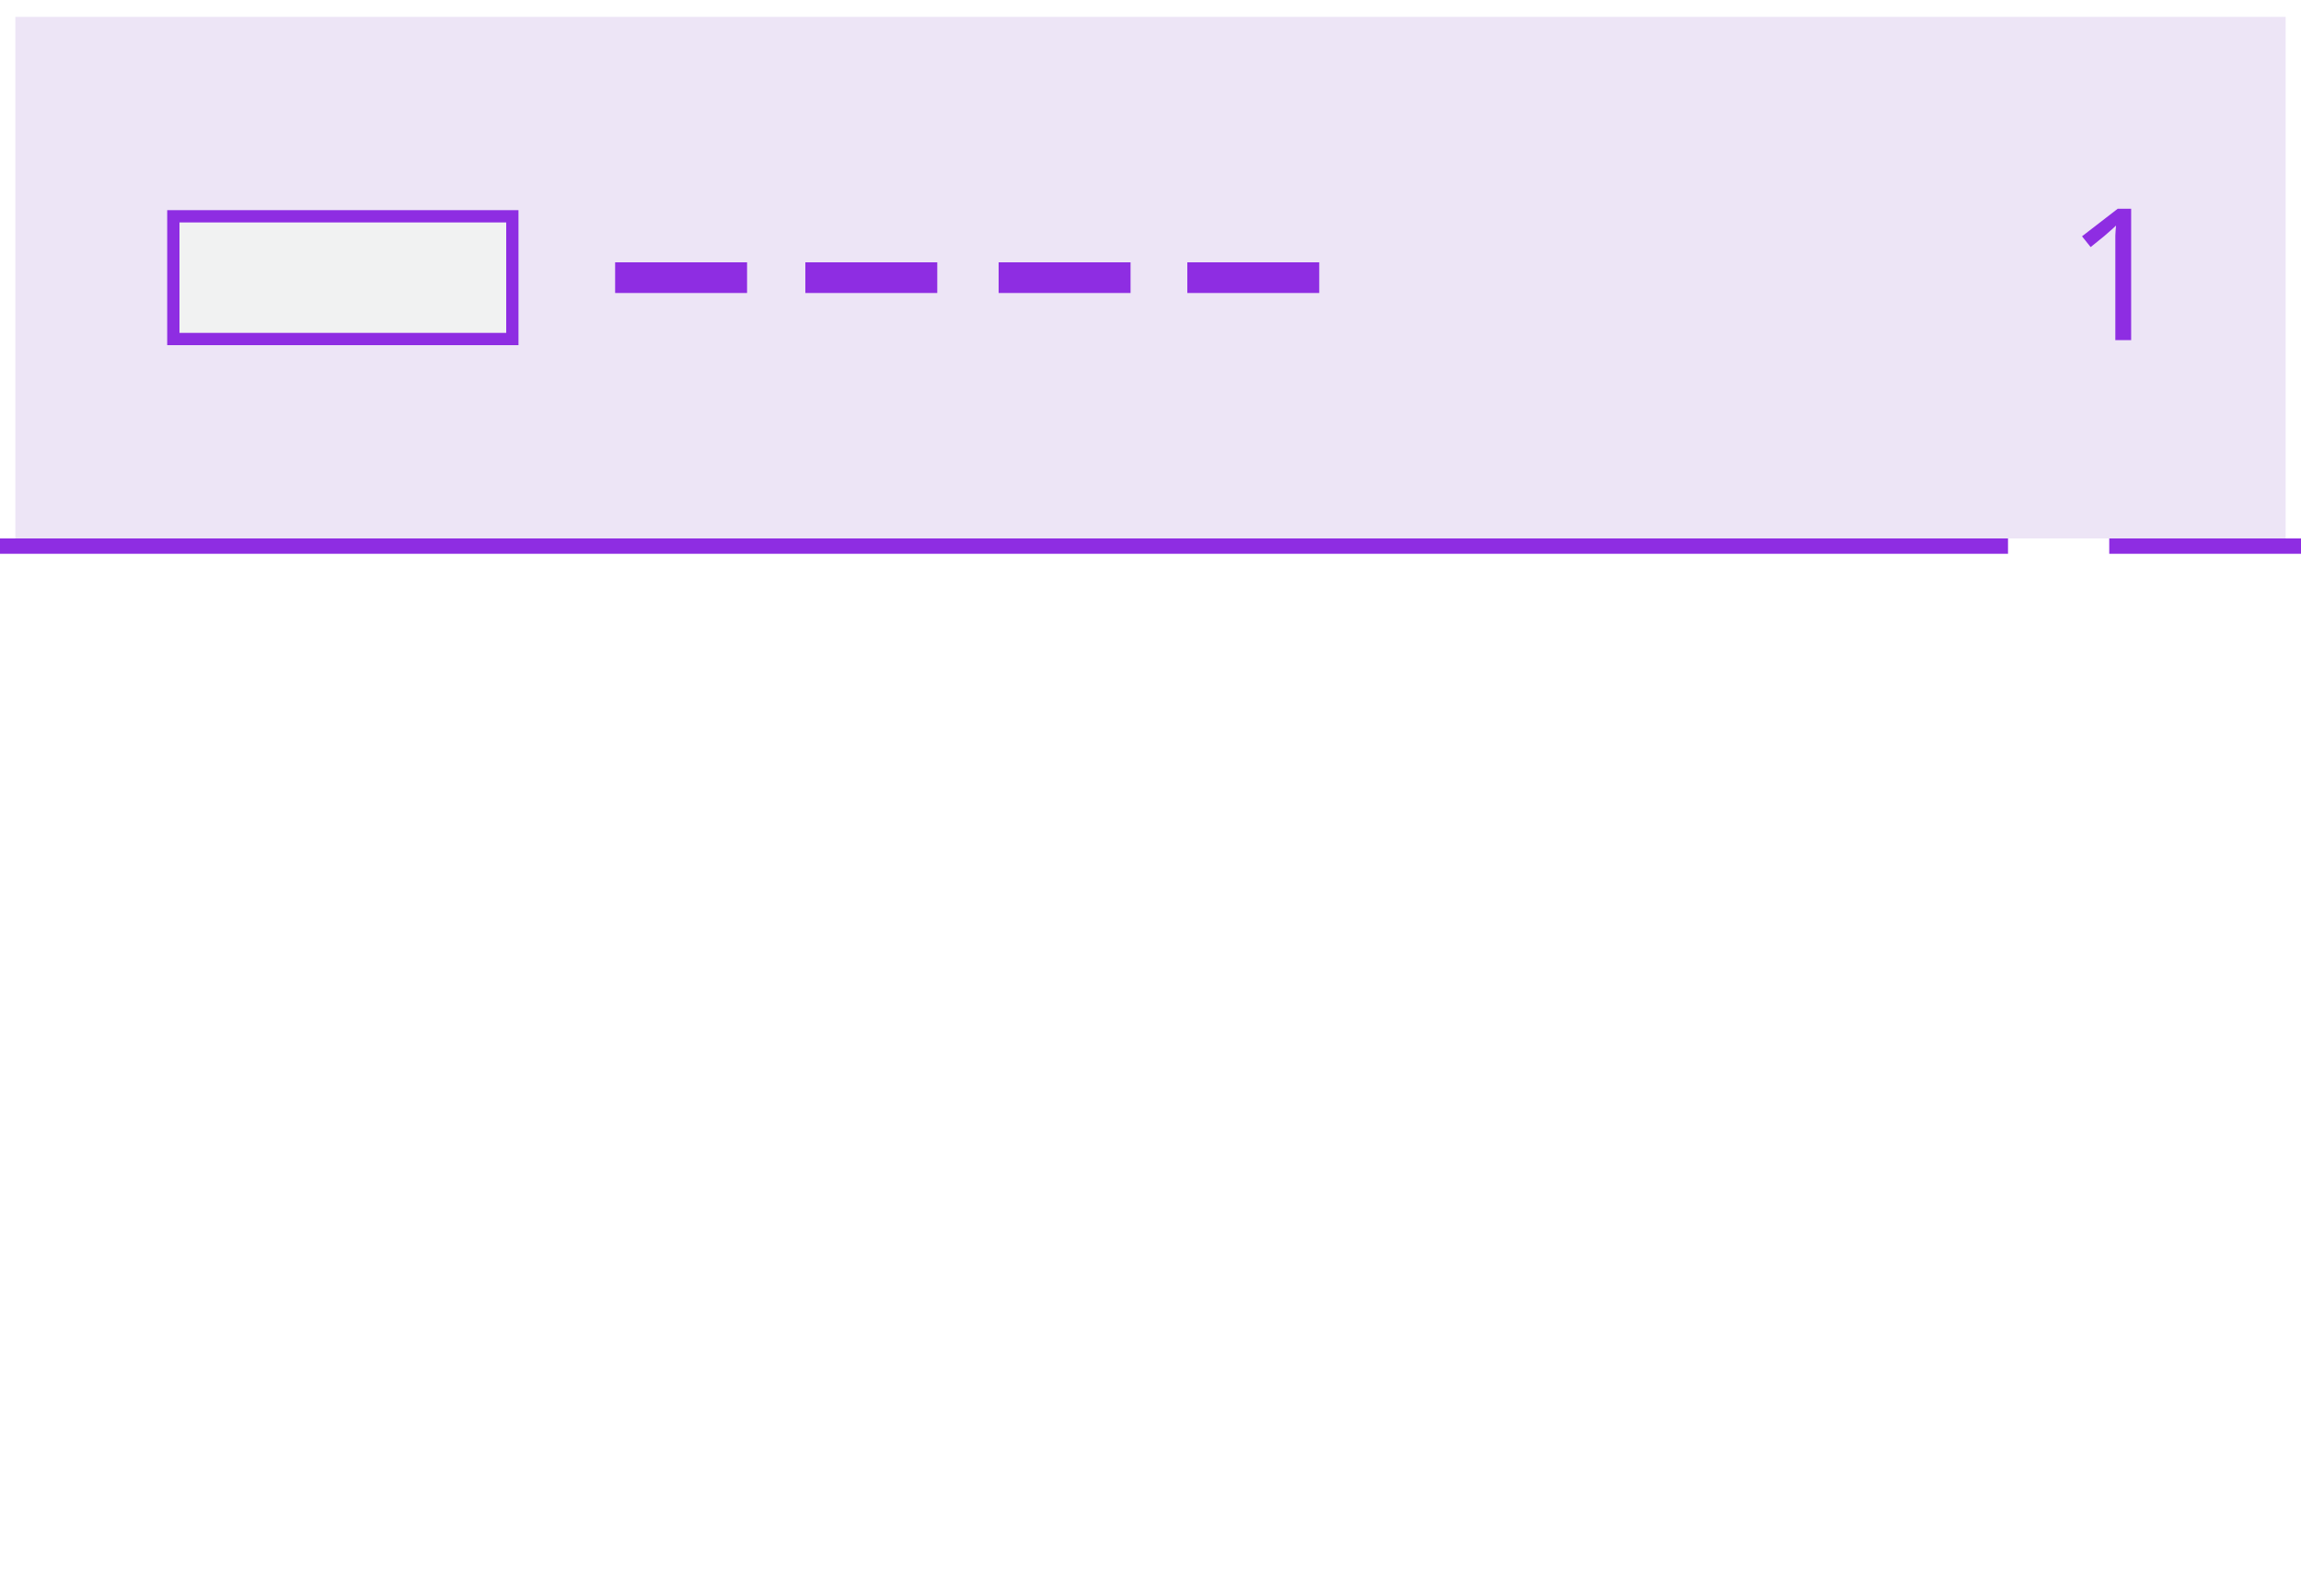
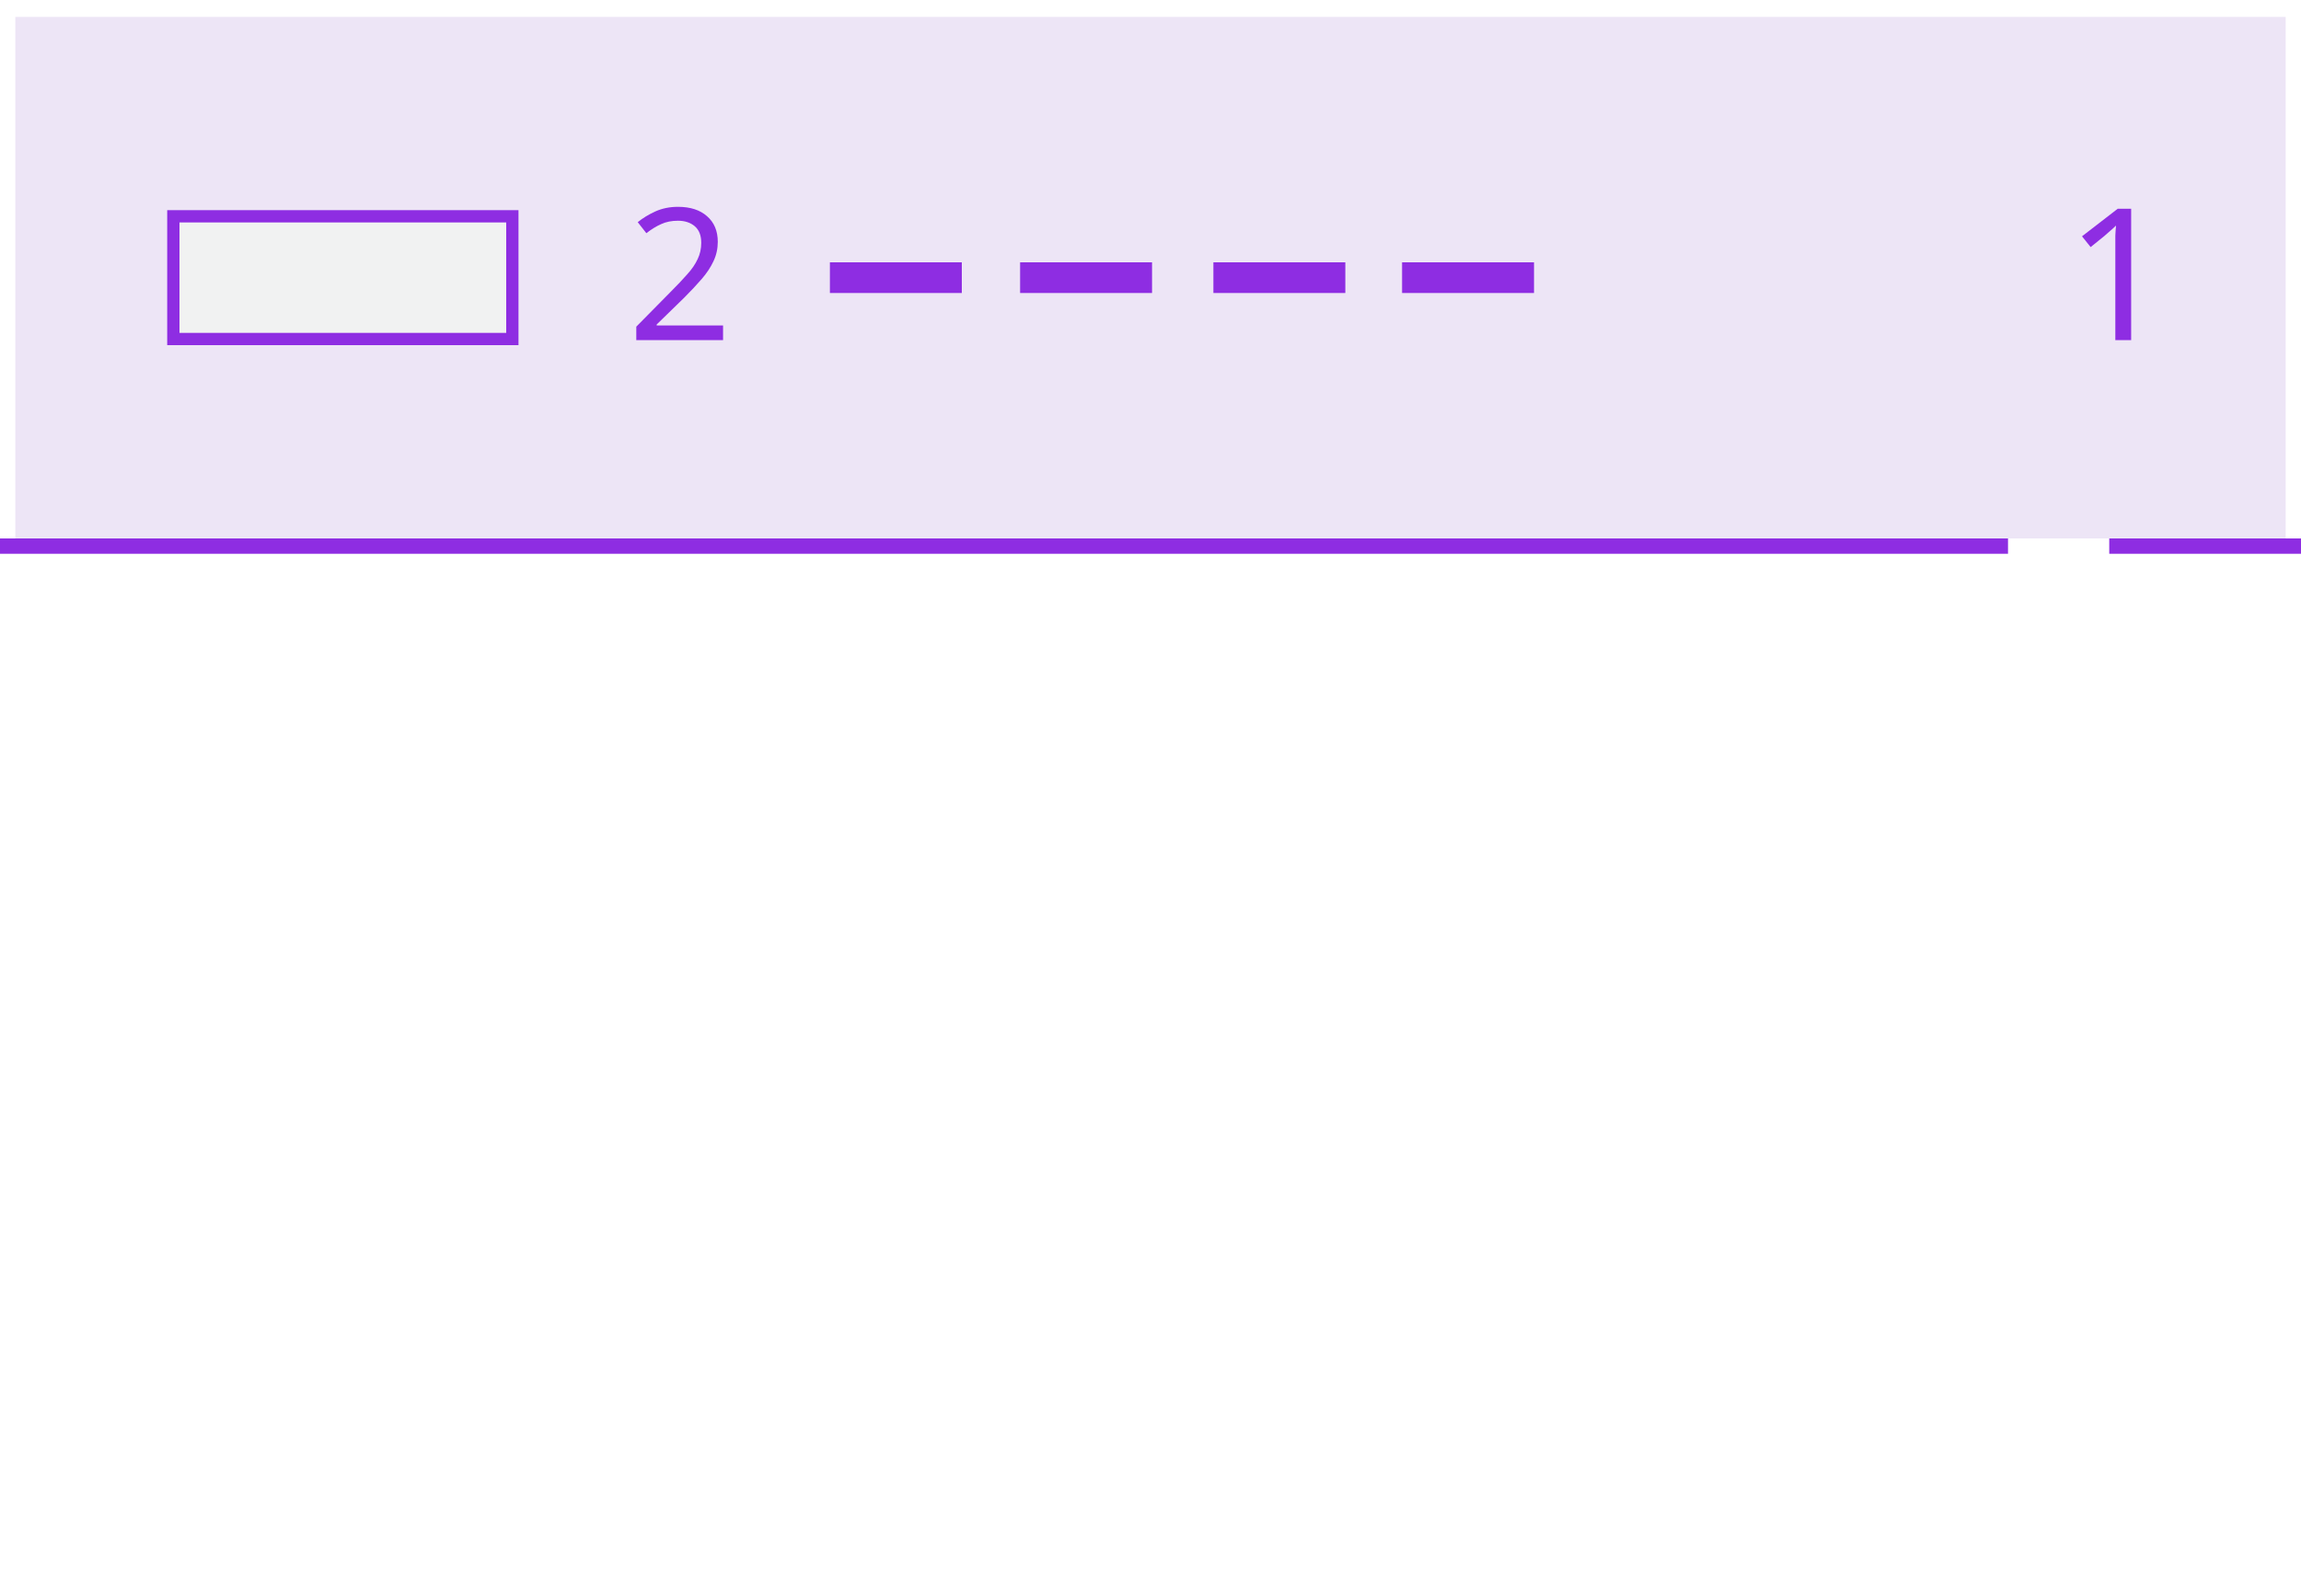
- <svg xmlns="http://www.w3.org/2000/svg" width="150" height="104" viewBox="0 0 150 104">
-   <style>.a{fill:none;stroke:#8E2DE2;}.b{fill:#232323;stroke-width:2;stroke:#8E2DE2;}</style>
-   <rect x="0.5" y="0.5" width="149" height="103" fill="none" />
-   <line y1="35.6" x2="130.9" y2="35.6" class="a" />
-   <line x1="137.5" y1="35.6" x2="150" y2="35.6" class="a" />
-   <rect x="1" y="1.1" width="148" height="34" fill="#ede5f6" />
-   <path d="M40.1 18.1H48.7 40.1z" class="b" />
-   <path d="M52.5 18.1h8.6H52.5z" class="b" />
-   <path d="M65.1 18.1H73.7 65.1z" class="b" />
-   <path d="M77.4 18.1h8.6H77.4z" class="b" />
-   <text transform="matrix(1 0 0 1 134.6621 22.1699)" font-family="'MyriadPro-Semibold'" font-size="12" fill="#8E2DE2">  1</text>
-   <rect x="11.3" y="14.1" width="22.1" height="8" style="fill:#F1F2F2;stroke-width:0.8;stroke:#8E2DE2" />
+ <svg xmlns="http://www.w3.org/2000/svg" version="1.1" id="Layer_1" x="0px" y="0px" viewBox="0 0 150 104" style="enable-background:new 0 0 150 104;" xml:space="preserve">
+   <style type="text/css">
+ 	.st0{fill:none;}
+ 	.st1{fill:none;stroke:#8E2DE2;}
+ 	.st2{fill:#EDE5F6;}
+ 	.st3{fill:#232323;stroke:#8E2DE2;stroke-width:2;}
+ 	.st4{fill:#8E2DE2;}
+ 	.st5{font-family:'ArialMT';}
+ 	.st6{font-size:12px;}
+ 	.st7{fill:#F1F2F2;stroke:#8E2DE2;stroke-width:0.8;}
+ </style>
+   <rect x="0.5" y="0.5" class="st0" width="149" height="103" />
+   <line class="st1" x1="0" y1="35.6" x2="130.9" y2="35.6" />
+   <line class="st1" x1="137.5" y1="35.6" x2="150" y2="35.6" />
+   <rect x="1" y="1.1" class="st2" width="148" height="34" />
+   <path class="st3" d="M54.1,18.1h8.6H54.1z" />
+   <path class="st3" d="M66.5,18.1h8.6H66.5z" />
+   <path class="st3" d="M79.1,18.1h8.6H79.1z" />
+   <path class="st3" d="M91.4,18.1h8.6H91.4z" />
+   <text transform="matrix(1 0 0 1 134.6621 22.1699)" class="st4 st5 st6">1</text>
+   <rect x="11.3" y="14.1" class="st7" width="22.1" height="8" />
+   <g>
+     <text transform="matrix(1 0 0 1 40.901 22.1699)" class="st4 st5 st6">2</text>
+   </g>
</svg>
